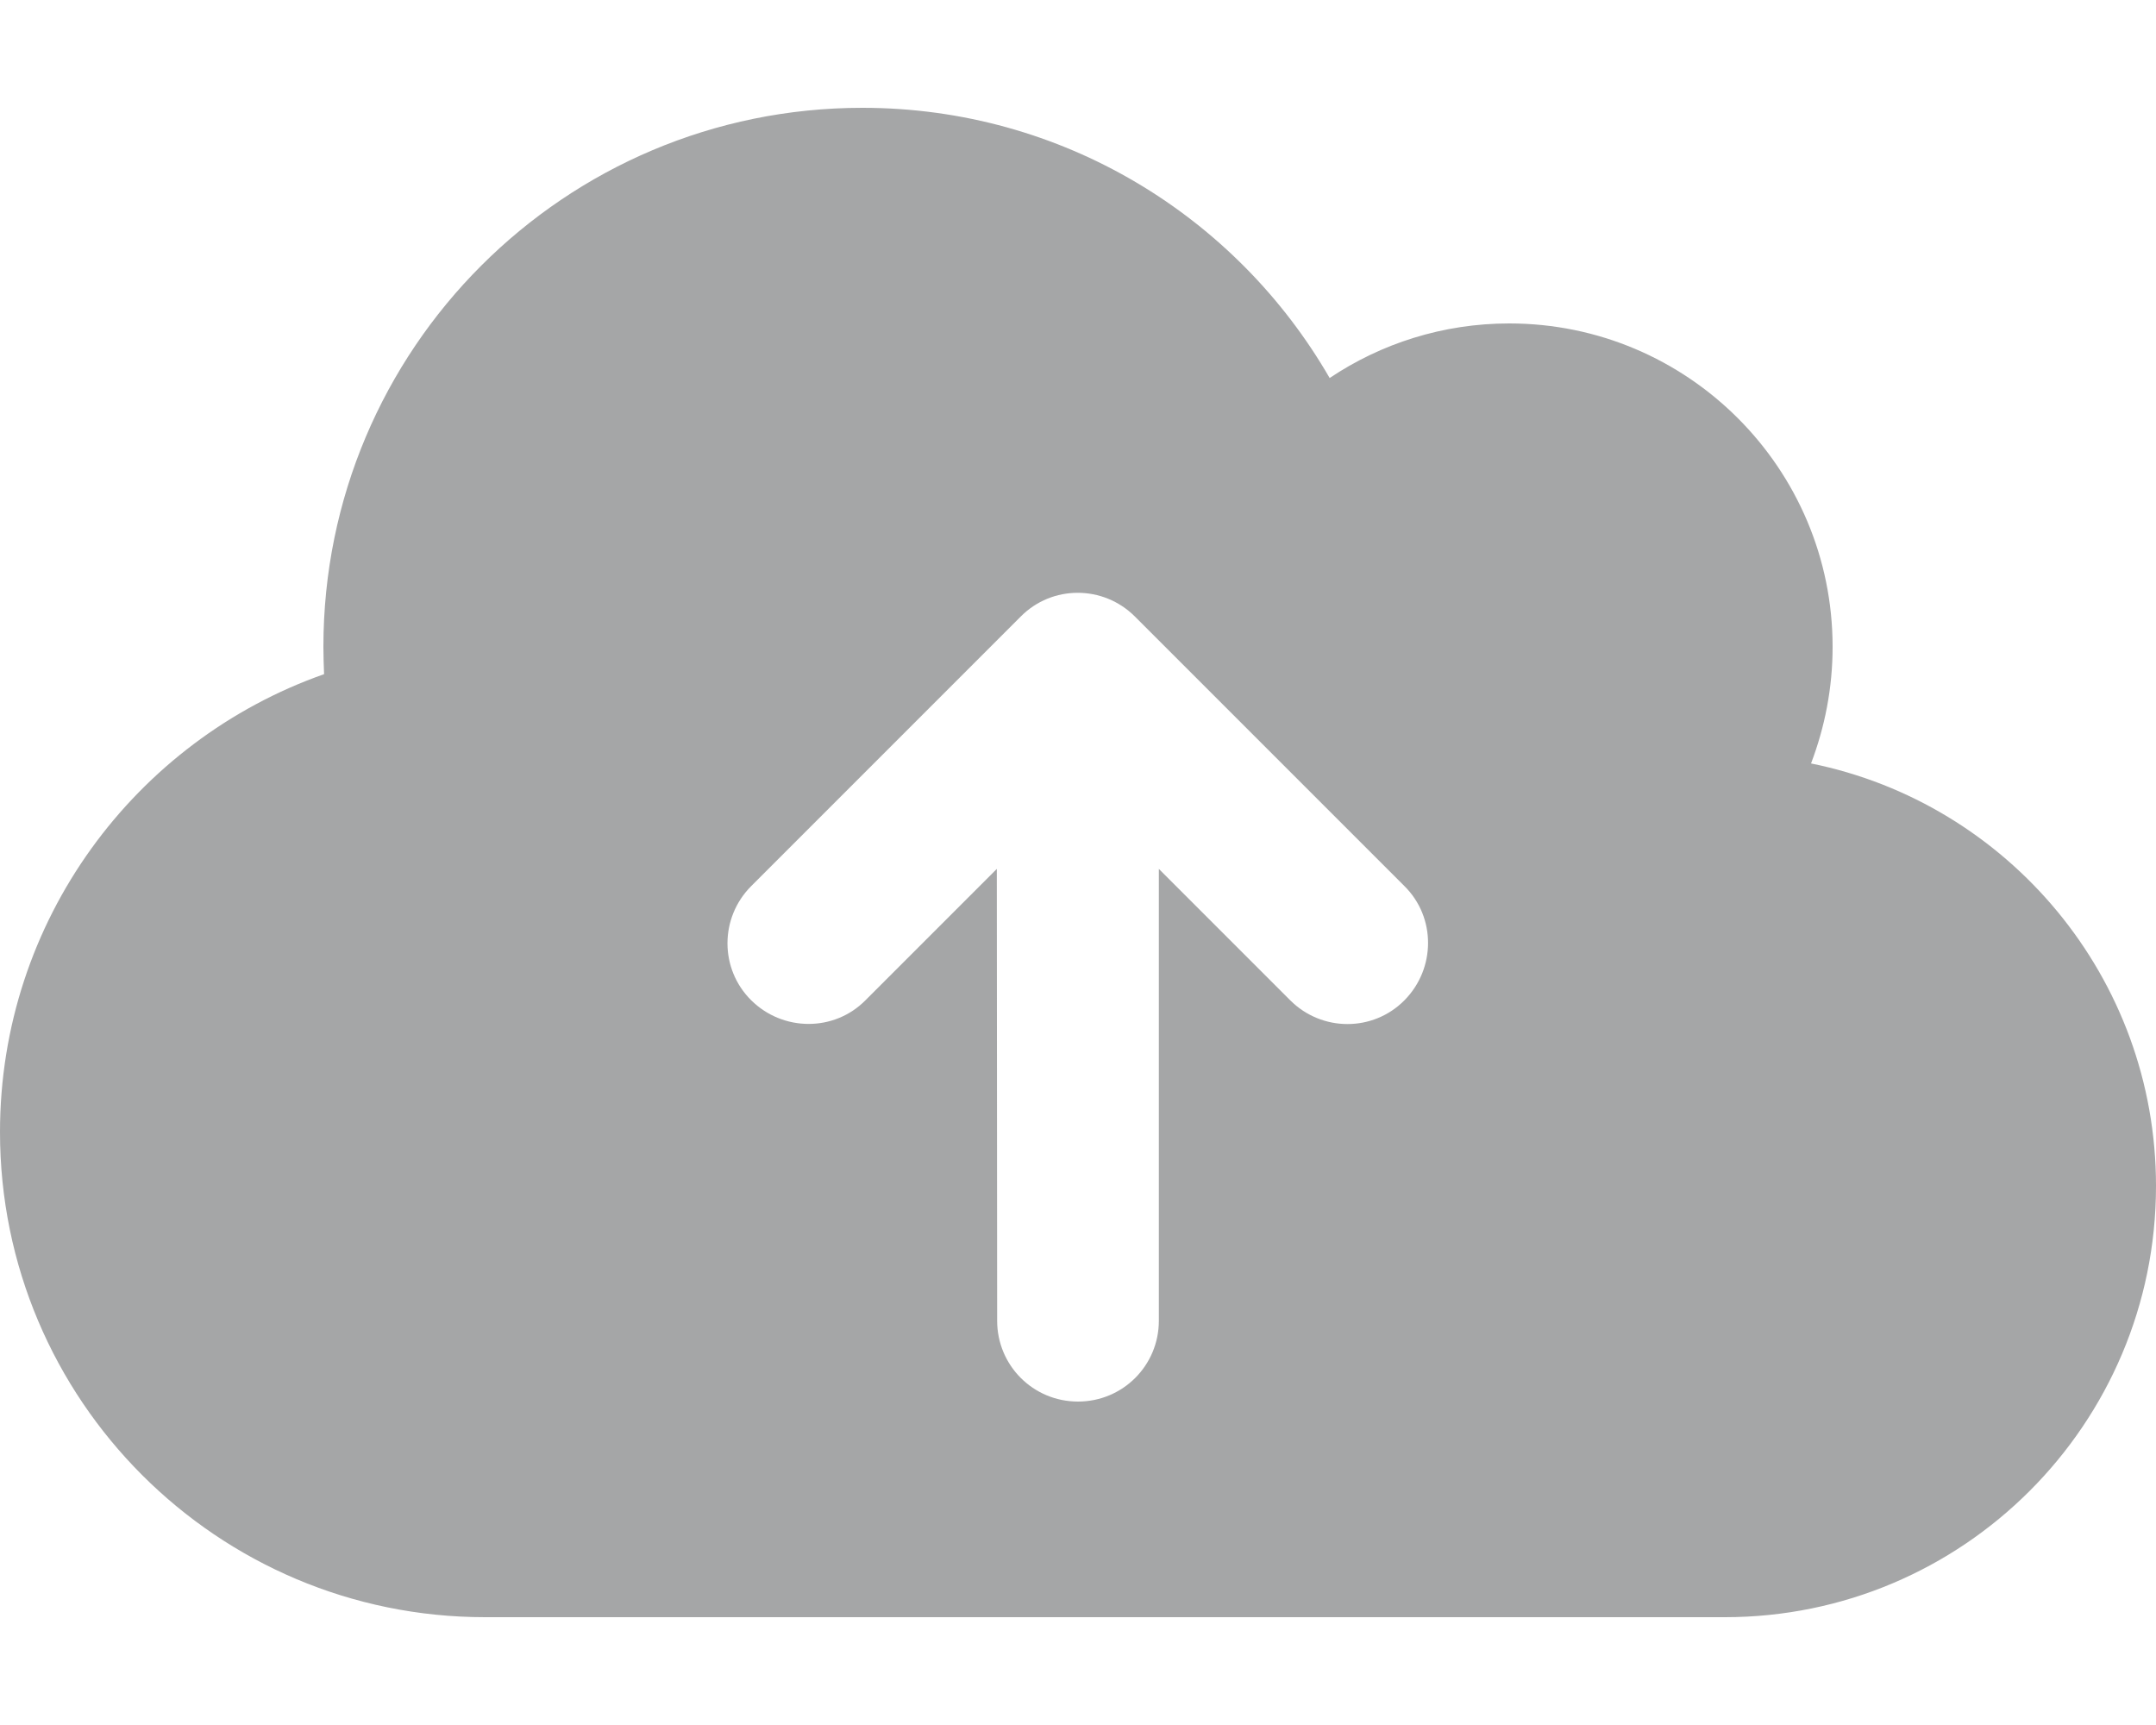
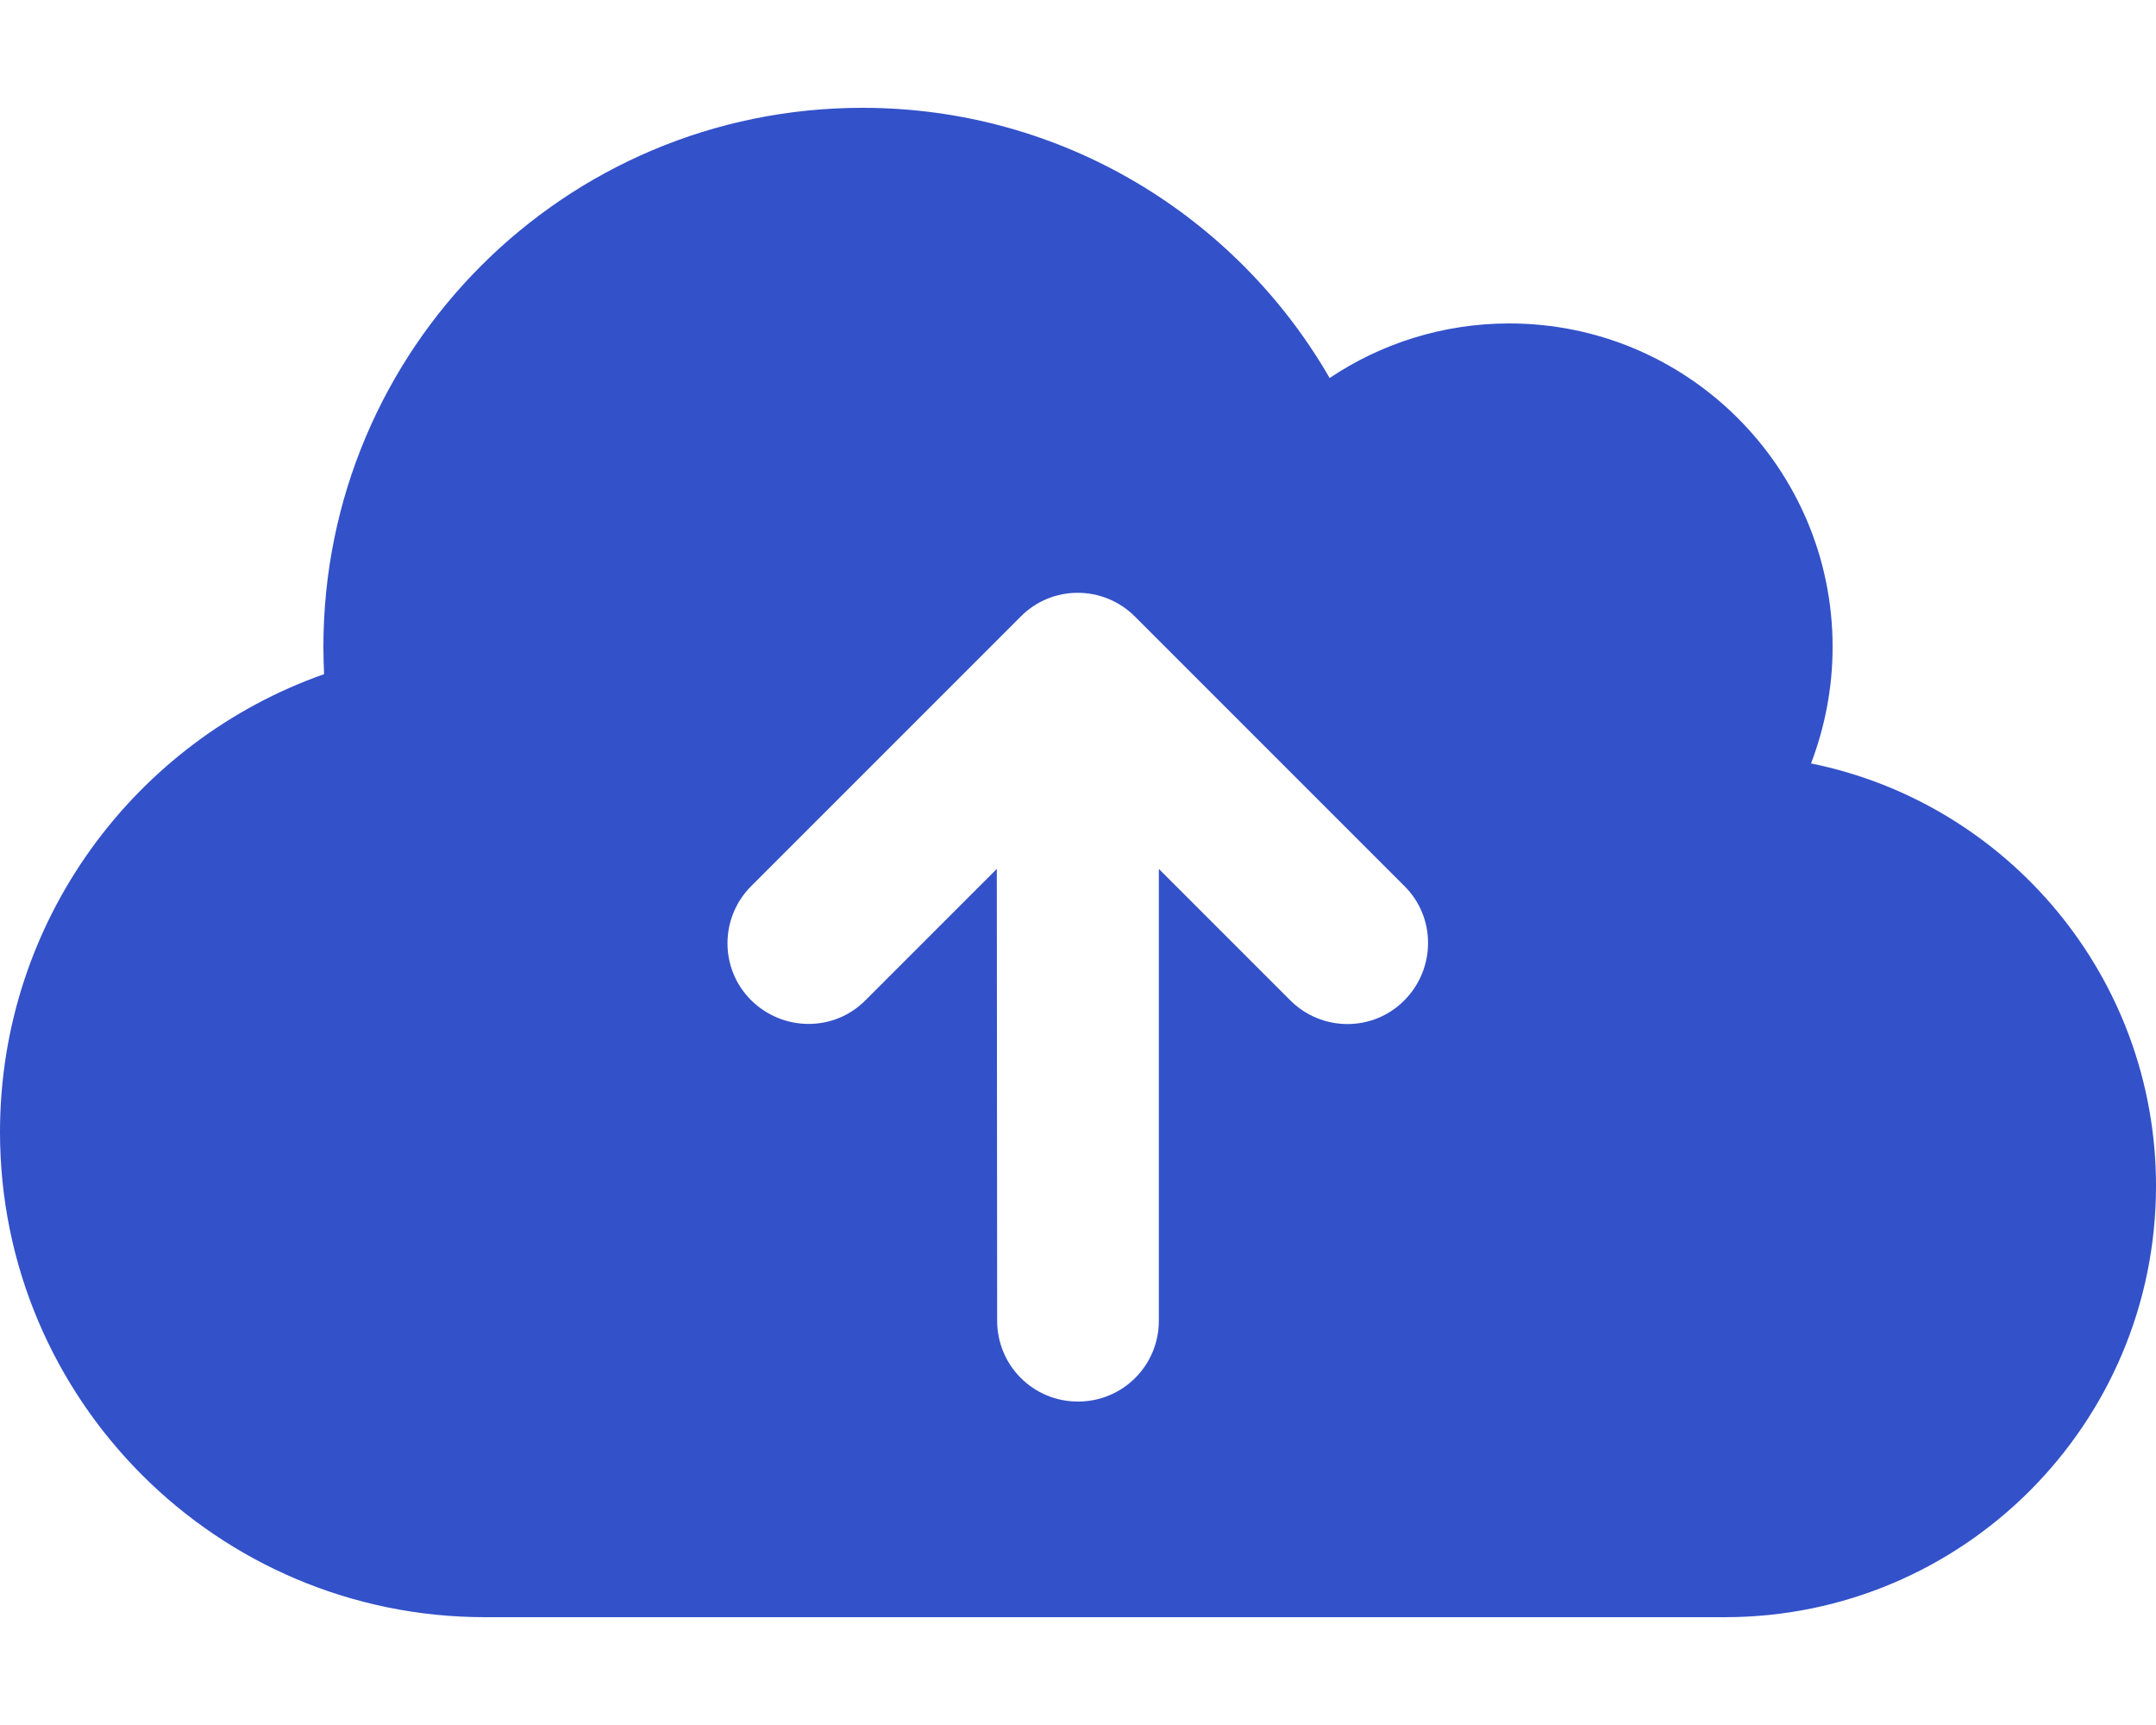
<svg xmlns="http://www.w3.org/2000/svg" viewBox="0 0 640 512">
-   <path fill="#a5a6a7" d="M144 480C64.5 480 0 415.5 0 336c0-62.8 40.2-116.2 96.2-135.9c-.1-2.7-.2-5.4-.2-8.1c0-88.4 71.6-160 160-160c59.3 0 111 32.2 138.7 80.2C409.9 102 428.3 96 448 96c53 0 96 43 96 96c0 12.2-2.3 23.8-6.4 34.6C596 238.4 640 290.1 640 352c0 70.7-57.3 128-128 128l-368 0zm79-217c-9.4 9.4-9.4 24.6 0 33.9s24.6 9.4 33.9 0l39-39L296 392c0 13.3 10.7 24 24 24s24-10.7 24-24l0-134.1 39 39c9.4 9.4 24.6 9.4 33.9 0s9.4-24.6 0-33.9l-80-80c-9.4-9.4-24.6-9.4-33.9 0l-80 80z" />
+   <path fill="#3351c9" d="M144 480C64.5 480 0 415.5 0 336c0-62.8 40.2-116.2 96.2-135.9c-.1-2.7-.2-5.4-.2-8.1c0-88.4 71.6-160 160-160c59.3 0 111 32.2 138.7 80.2C409.9 102 428.3 96 448 96c53 0 96 43 96 96c0 12.2-2.3 23.8-6.4 34.6C596 238.4 640 290.1 640 352c0 70.7-57.3 128-128 128l-368 0zm79-217c-9.4 9.4-9.4 24.6 0 33.9s24.6 9.4 33.9 0l39-39L296 392c0 13.3 10.7 24 24 24s24-10.7 24-24l0-134.1 39 39c9.4 9.4 24.6 9.4 33.9 0s9.4-24.6 0-33.9l-80-80c-9.4-9.4-24.6-9.4-33.9 0l-80 80z" />
</svg>
